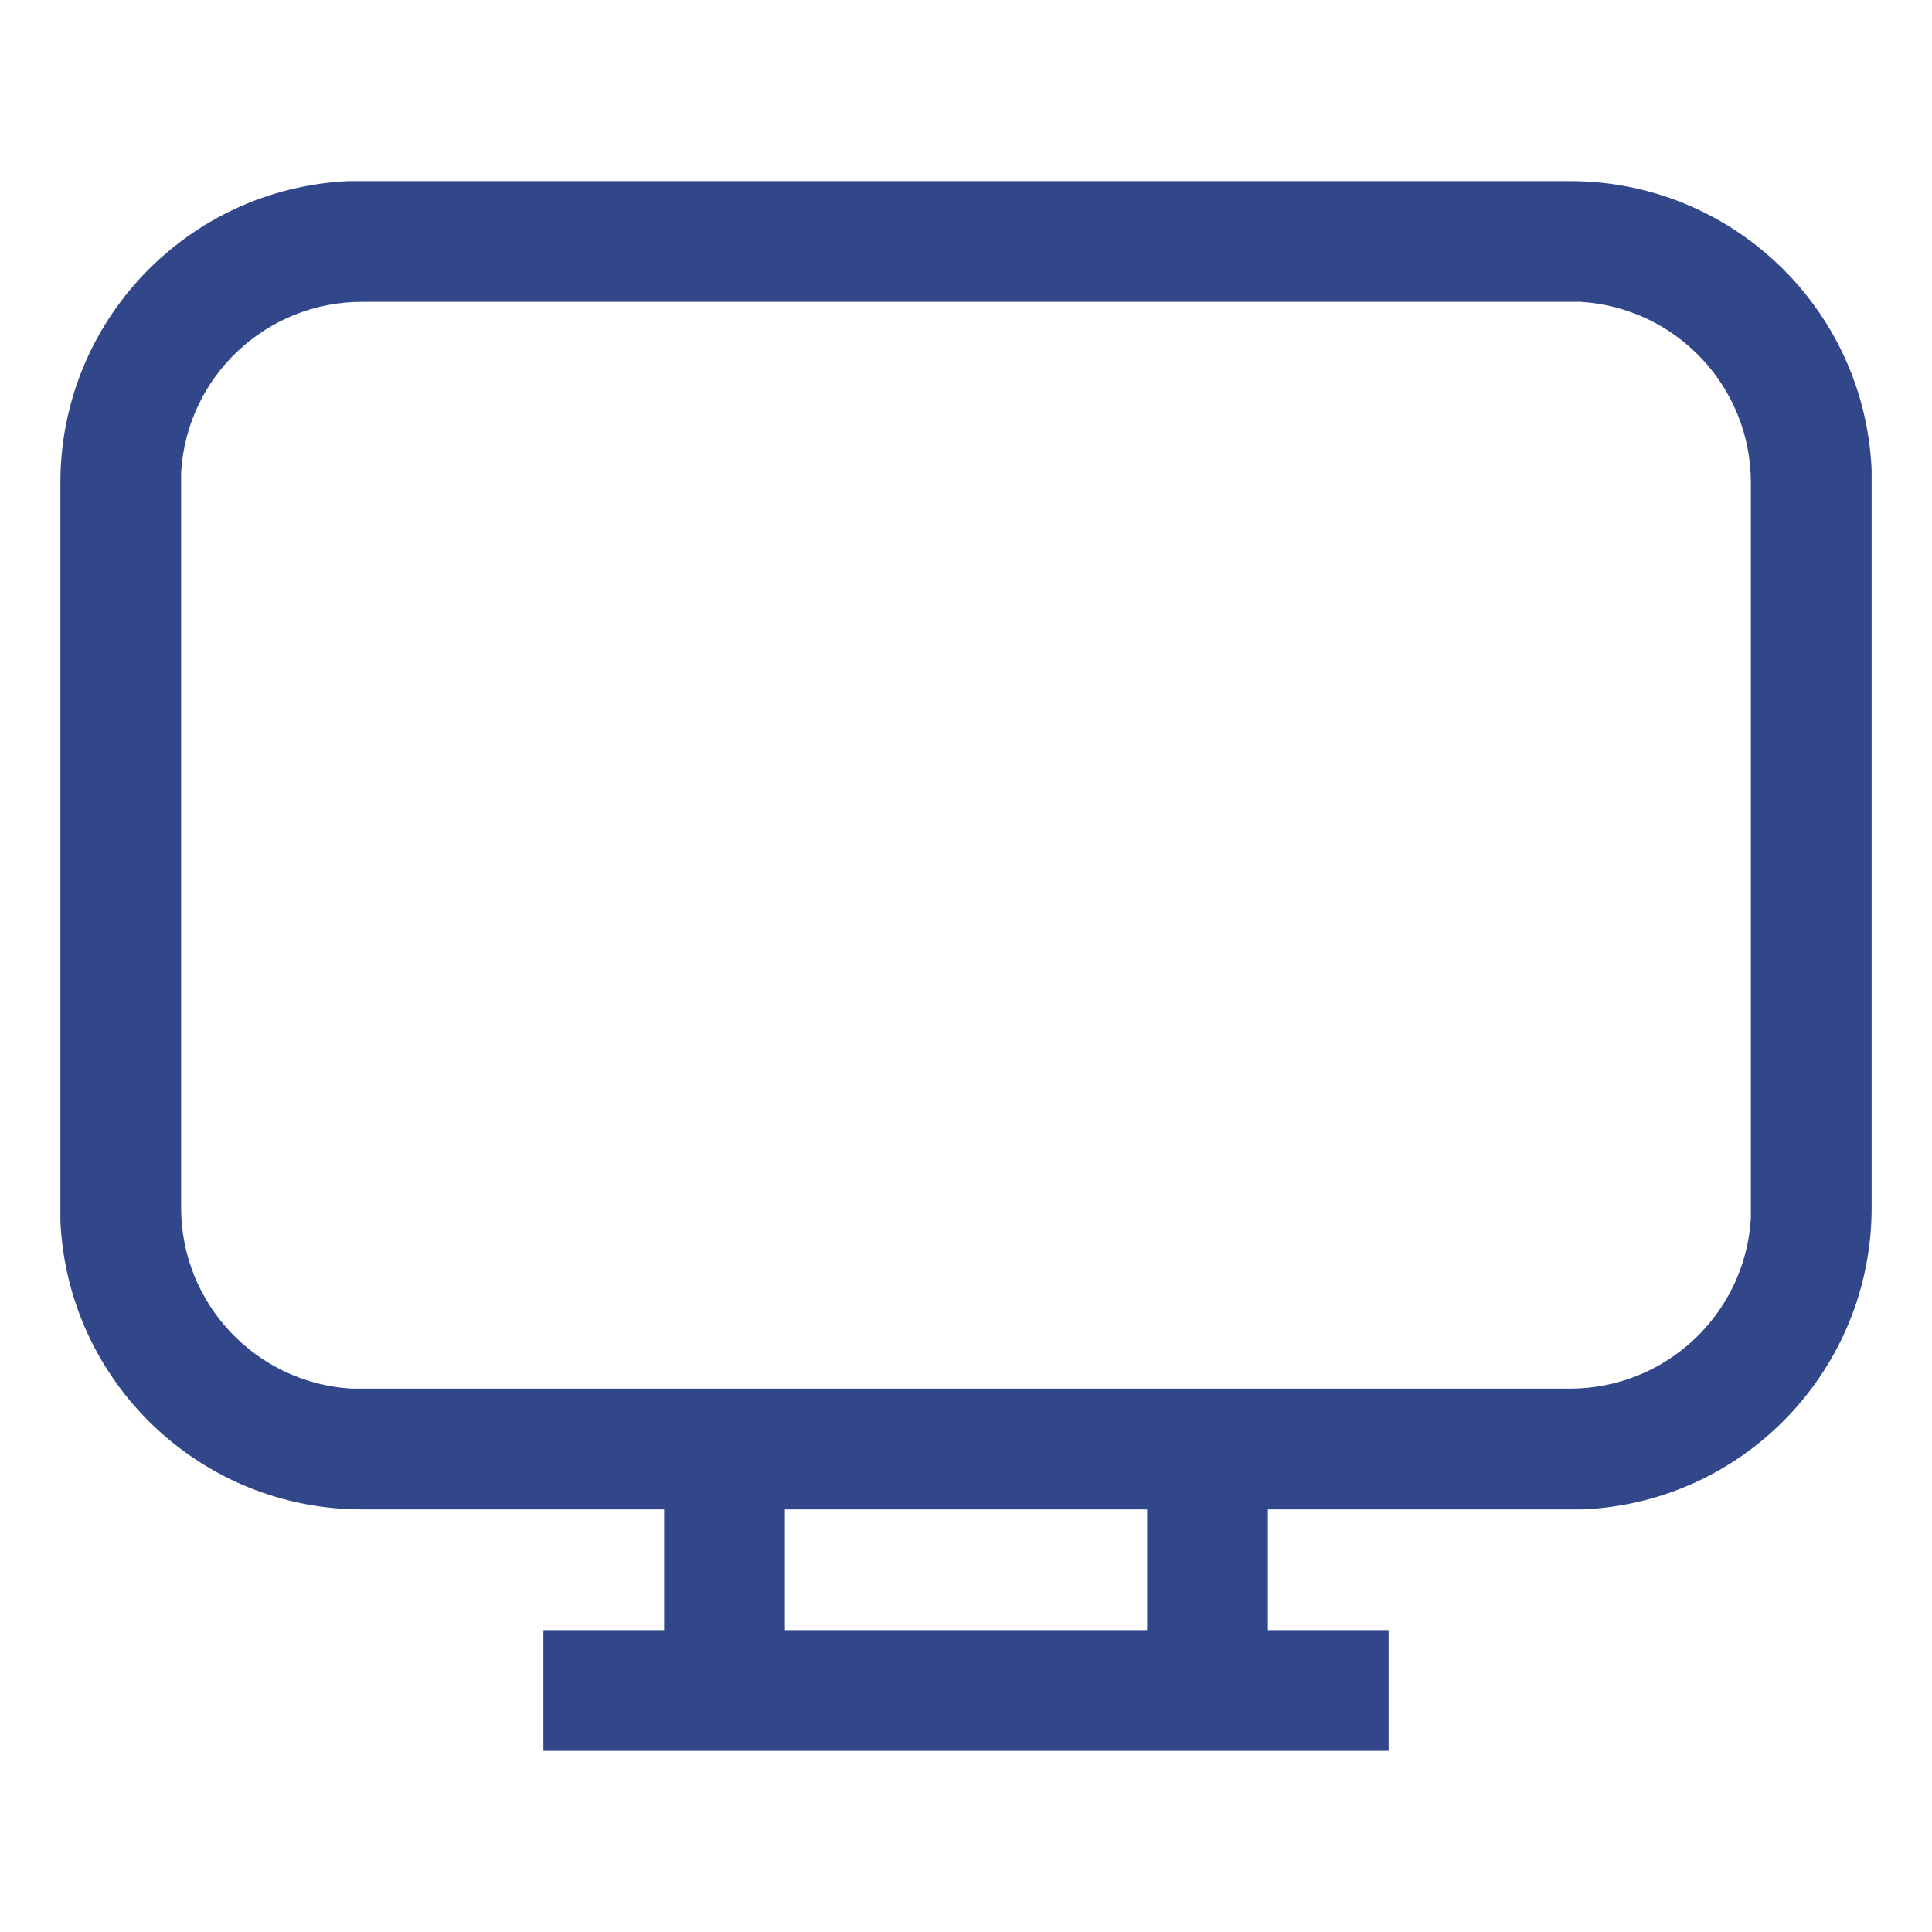
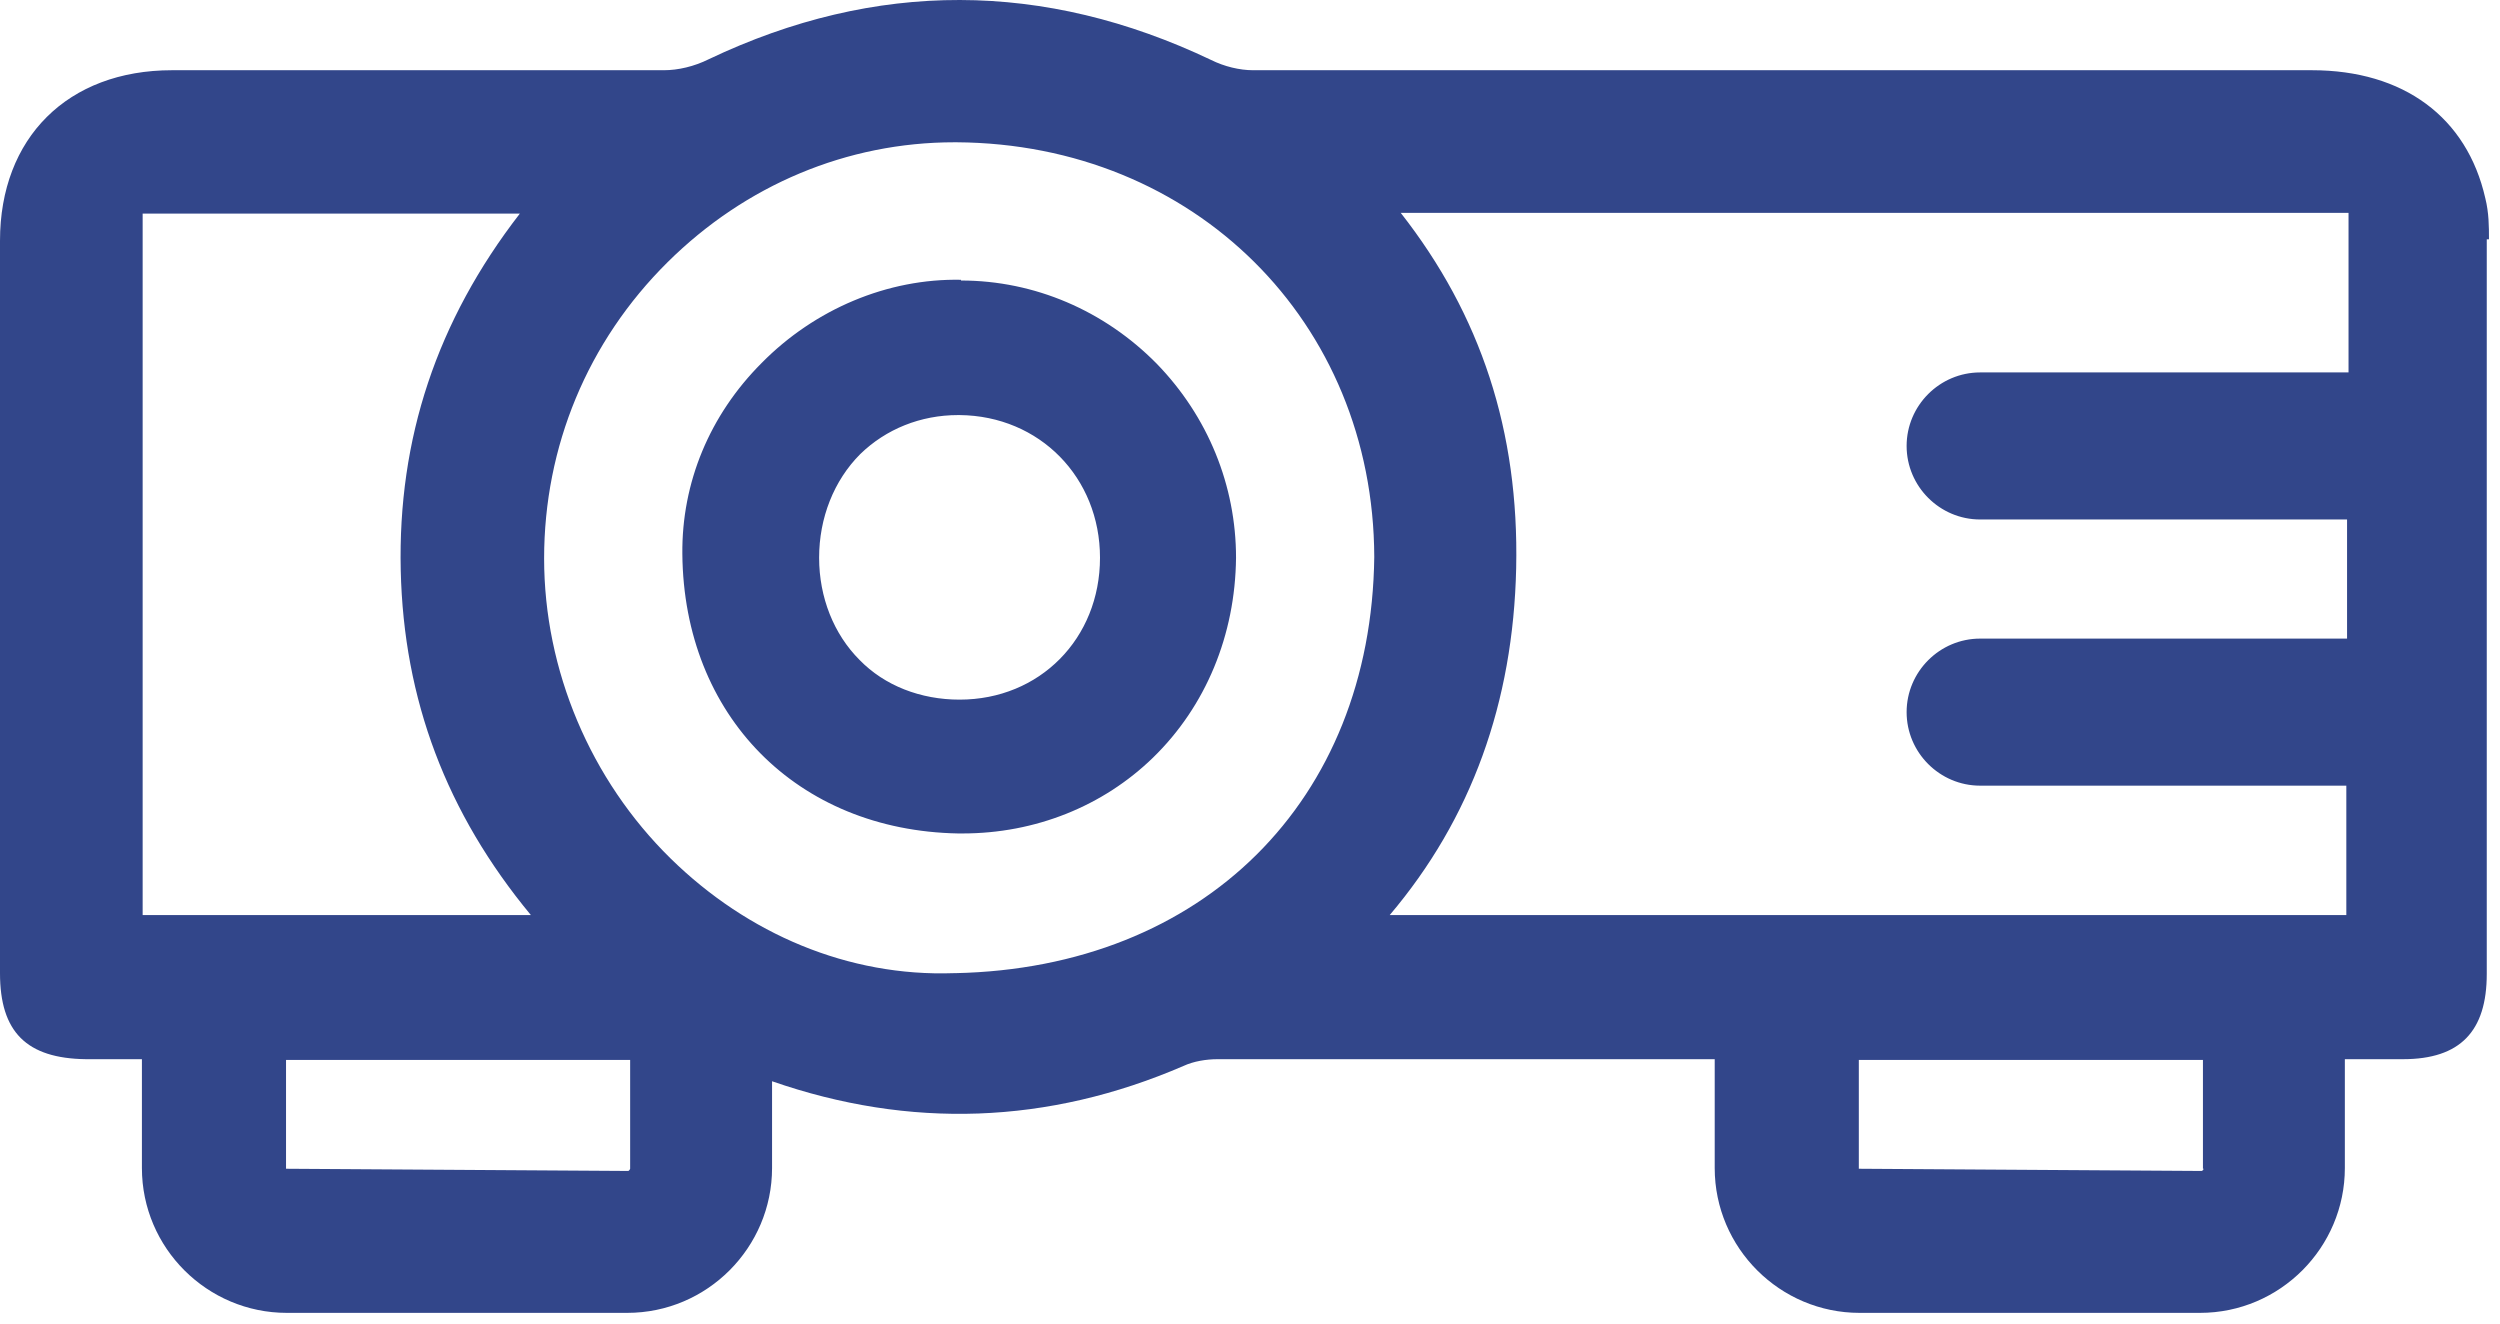
- <svg xmlns="http://www.w3.org/2000/svg" viewBox="0 0 32 32" fill="#32468a">
-   <path d="M9 29v-2h2v-2H6a5 5 0 0 1-5-4.78V8a5 5 0 0 1 4.78-5H26a5 5 0 0 1 5 4.78V20a5 5 0 0 1-4.78 5H21v2h2v2zm10-4h-6v2h6zm7-20H6a3 3 0 0 0-3 2.82V20a3 3 0 0 0 2.82 3H26a3 3 0 0 0 3-2.82V8a3 3 0 0 0-2.82-3z" />
+ <svg xmlns="http://www.w3.org/2000/svg" viewBox="0 0 34 18" fill="#32468a">
+   <path d="M13.07 3.805C12.07 3.785 11.08 4.205 10.36 4.935C9.65 5.645 9.27 6.565 9.28 7.535C9.3 9.735 10.84 11.295 13.03 11.335H13.09C14.08 11.335 15 10.965 15.68 10.305C16.4 9.605 16.8 8.635 16.81 7.585C16.81 6.605 16.43 5.665 15.73 4.945C15.02 4.225 14.07 3.815 13.07 3.815V3.805ZM13.02 5.645H13.05C14.14 5.655 14.96 6.495 14.96 7.585C14.96 8.685 14.14 9.515 13.05 9.515C12.52 9.515 12.03 9.325 11.69 8.975C11.34 8.625 11.14 8.125 11.14 7.585C11.14 7.045 11.34 6.535 11.7 6.175C12.05 5.835 12.52 5.645 13.03 5.645H13.02ZM33.85 3.255C33.85 3.085 33.85 2.895 33.8 2.695C33.55 1.595 32.69 0.955 31.44 0.955H27.65C24.11 0.955 20.57 0.955 17.04 0.955C16.86 0.955 16.65 0.905 16.47 0.815C14.2 -0.265 11.91 -0.275 9.64 0.805C9.44 0.905 9.22 0.955 9.03 0.955C7.71 0.955 6.4 0.955 5.08 0.955H2.34C0.92 0.955 0 1.875 0 3.275V13.235C0 14.035 0.36 14.395 1.17 14.405H1.93V15.885C1.93 16.975 2.82 17.855 3.9 17.855H8.53C9.62 17.855 10.5 16.965 10.5 15.885V14.705C12.37 15.355 14.25 15.295 16.1 14.495C16.23 14.435 16.4 14.405 16.56 14.405C17.69 14.405 20.42 14.405 23.32 14.405V15.885C23.32 16.975 24.21 17.855 25.29 17.855H29.92C31.01 17.855 31.89 16.965 31.89 15.885V14.405C32.36 14.405 32.65 14.405 32.68 14.405C33.46 14.405 33.82 14.025 33.82 13.245V3.255H33.85ZM1.94 2.905H7.07C5.94 4.365 5.41 5.965 5.45 7.755C5.49 9.515 6.07 11.055 7.22 12.445H1.94V2.905ZM8.55 15.925L3.89 15.895V14.415H8.03C8.22 14.415 8.39 14.415 8.57 14.415V15.895C8.57 15.895 8.56 15.925 8.54 15.925H8.55ZM12.97 13.235C11.54 13.285 10.17 12.705 9.12 11.675C8.03 10.605 7.4 9.115 7.4 7.595C7.4 6.075 7.99 4.645 9.08 3.565C10.14 2.515 11.52 1.935 12.98 1.935H13.01C16.24 1.955 18.68 4.375 18.69 7.575C18.65 10.895 16.36 13.165 12.99 13.235H12.97ZM29.97 15.895C29.97 15.895 29.96 15.925 29.94 15.925L25.28 15.895V14.415C26.99 14.415 28.65 14.415 29.96 14.415V15.895H29.97ZM31.92 5.065H26.93C26.38 5.065 25.93 5.515 25.93 6.065C25.93 6.615 26.38 7.065 26.93 7.065H31.92V8.685H26.93C26.38 8.685 25.93 9.135 25.93 9.685C25.93 10.235 26.38 10.685 26.93 10.685H31.91V12.445H18.9C20.01 11.135 20.58 9.555 20.62 7.725C20.66 5.865 20.14 4.285 19.05 2.895H31.94V5.065H31.92Z" />
</svg>
